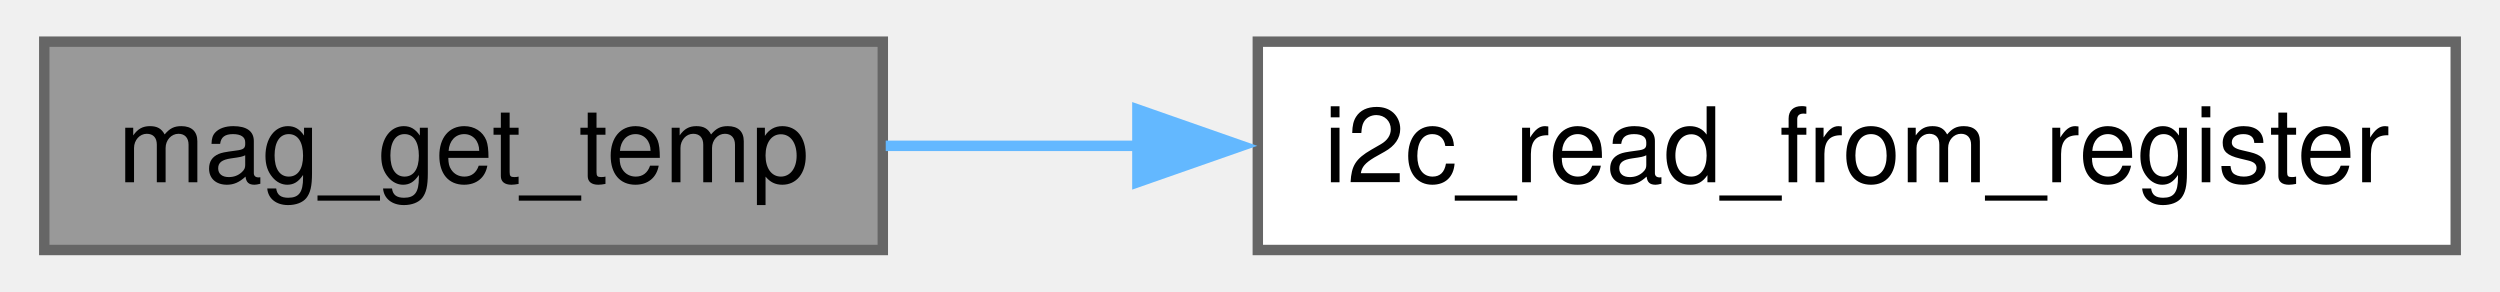
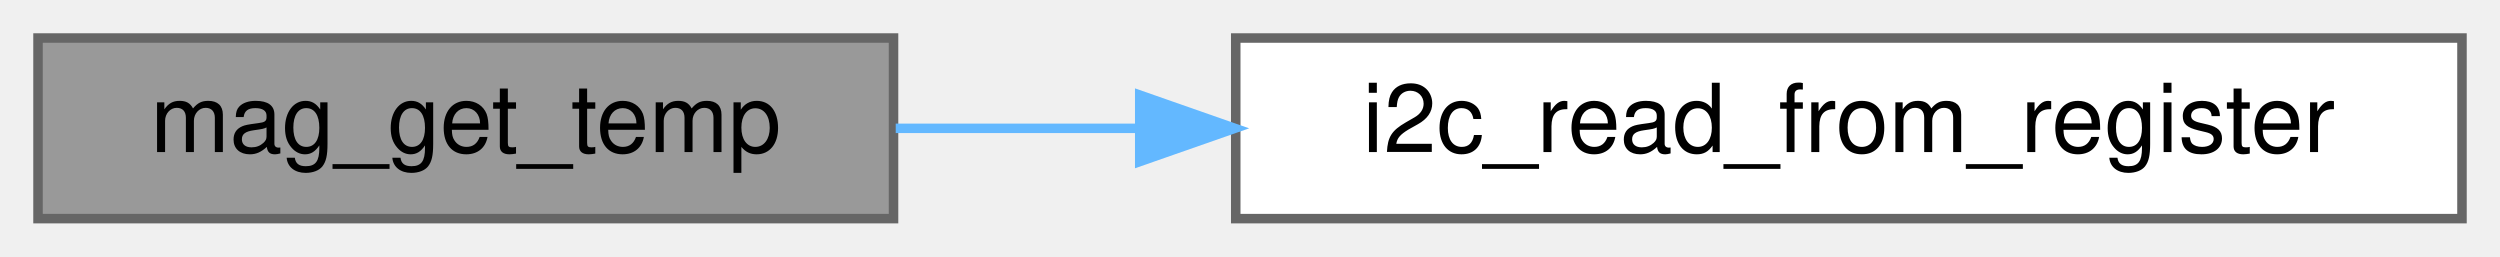
- <svg xmlns="http://www.w3.org/2000/svg" xmlns:xlink="http://www.w3.org/1999/xlink" width="240pt" height="28pt" viewBox="0.00 0.00 239.50 28.00">
-   <g id="graph0" class="graph" transform="scale(1 1) rotate(0) translate(4 24)">
+ <svg xmlns="http://www.w3.org/2000/svg" xmlns:xlink="http://www.w3.org/1999/xlink" width="263pt" height="27pt" viewBox="0.00 0.00 263.00 27.00">
+   <g id="graph0" class="graph" transform="scale(1 1) rotate(0) translate(4 23)">
    <g id="Node000001" class="node">
      <g id="a_Node000001">
-         <a xlink:title=" ">
-           <polygon fill="#999999" stroke="#666666" points="80.5,-20 0,-20 0,0 80.5,0 80.5,-20" />
-           <text text-anchor="middle" x="40.25" y="-6.5" font-family="Helvetica,sans-Serif" font-size="10.00">mag_get_temp</text>
+         <a xlink:title="Writes the temperature output in Celsius to [output].">
+           <polygon fill="#999999" stroke="#666666" points="90,-19 0,-19 0,0 90,0 90,-19" />
+           <text text-anchor="middle" x="45" y="-7" font-family="Helvetica,sans-Serif" font-size="10.00">mag_get_temp</text>
        </a>
      </g>
    </g>
    <g id="Node000002" class="node">
      <g id="a_Node000002">
-         <a xlink:href="i2c_8c.html#afd489cf93d14a907e09132068de8e1c9" target="_top" xlink:title=" ">
-           <polygon fill="white" stroke="#666666" points="231.5,-20 116.5,-20 116.5,0 231.5,0 231.5,-20" />
-           <text text-anchor="middle" x="174" y="-6.5" font-family="Helvetica,sans-Serif" font-size="10.00">i2c_read_from_register</text>
+         <a xlink:href="i2c_8c.html#afd489cf93d14a907e09132068de8e1c9" target="_top" xlink:title="Write [reg] byte to i2c device and then read [nbytes] from it. Read bytes are stored in [buf].">
+           <polygon fill="white" stroke="#666666" points="255,-19 126,-19 126,0 255,0 255,-19" />
+           <text text-anchor="middle" x="190.5" y="-7" font-family="Helvetica,sans-Serif" font-size="10.00">i2c_read_from_register</text>
        </a>
      </g>
    </g>
    <g id="edge1_Node000001_Node000002" class="edge">
      <g id="a_edge1_Node000001_Node000002">
        <a xlink:title=" ">
-           <path fill="none" stroke="#63b8ff" d="M80.78,-10C88.49,-10 96.78,-10 105.11,-10" />
-           <polygon fill="#63b8ff" stroke="#63b8ff" points="104.94,-13.5 114.94,-10 104.94,-6.5 104.94,-13.5" />
+           <path fill="none" stroke="#63b8ff" d="M90.23,-9.5C98.33,-9.5 107,-9.5 115.7,-9.5" />
+           <polygon fill="#63b8ff" stroke="#63b8ff" points="115.9,-13 125.9,-9.5 115.9,-6 115.9,-13" />
        </a>
      </g>
    </g>
  </g>
</svg>
